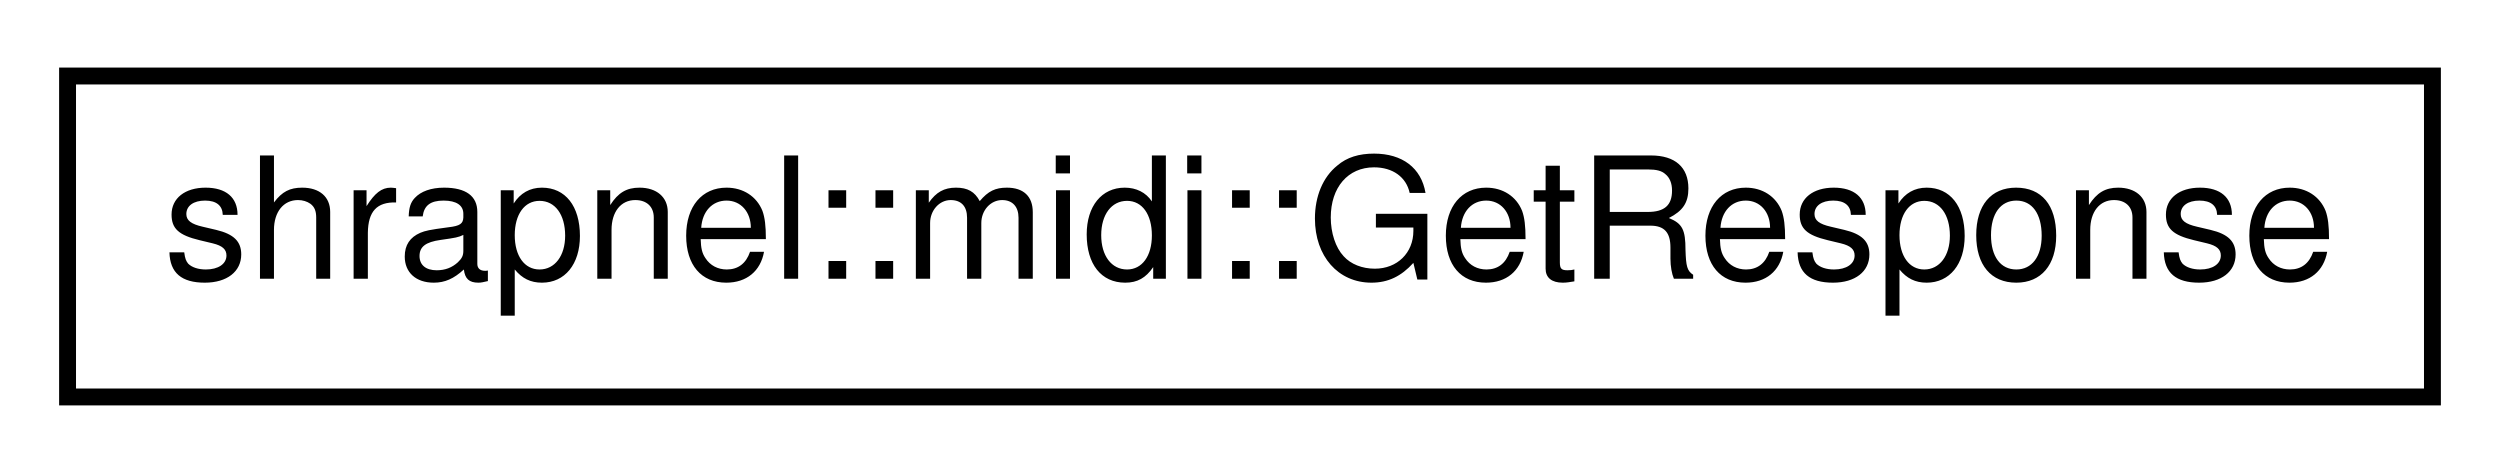
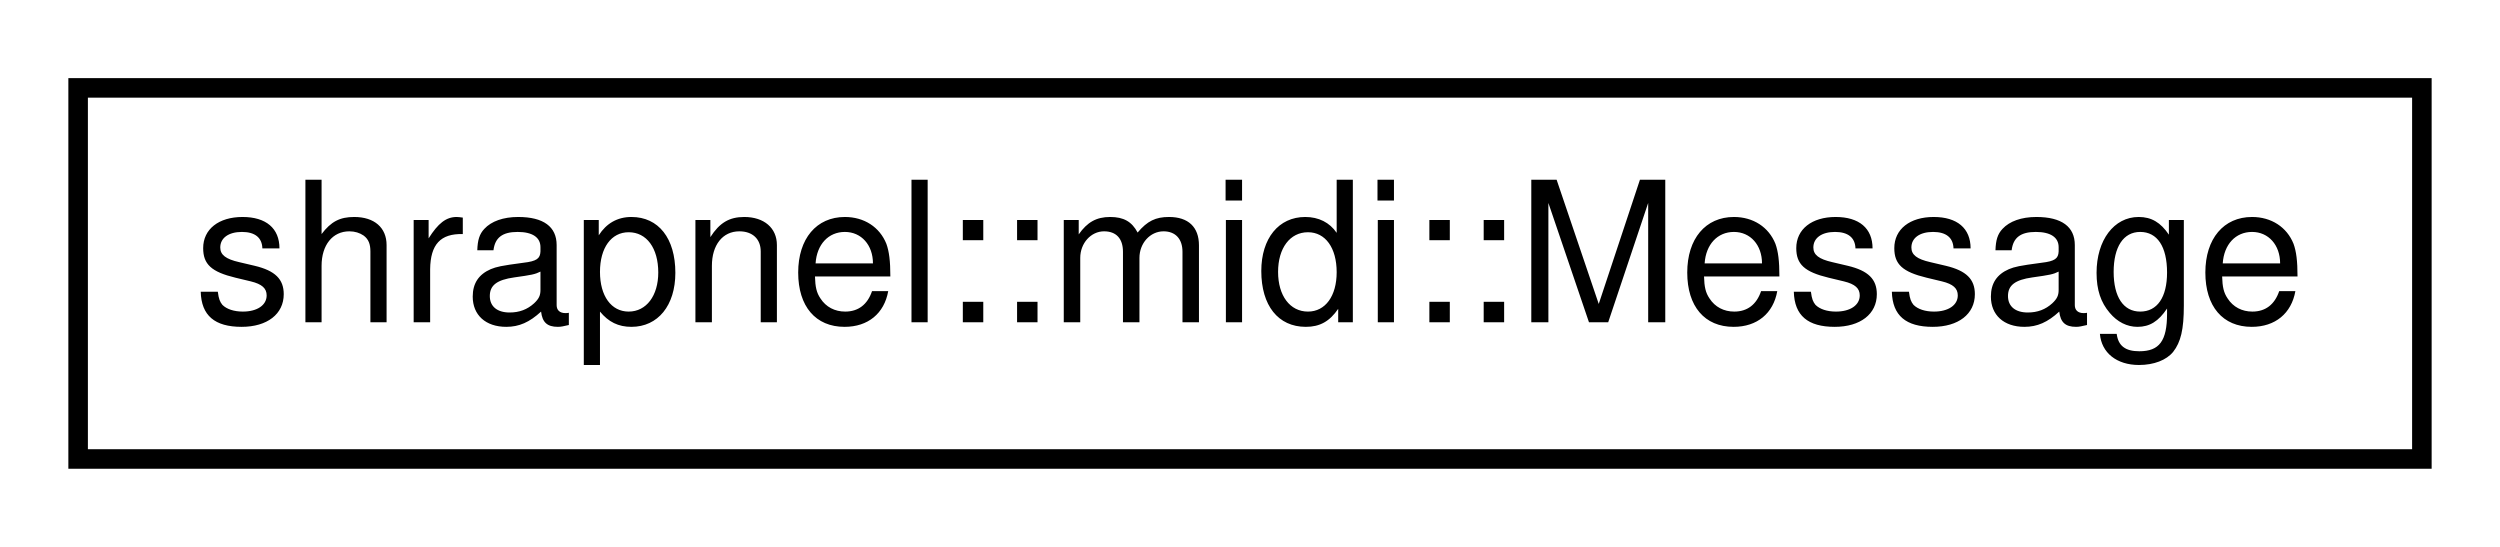
- <svg xmlns="http://www.w3.org/2000/svg" xmlns:xlink="http://www.w3.org/1999/xlink" width="148pt" height="28pt" viewBox="0.00 0.00 148.00 28.00">
+ <svg xmlns="http://www.w3.org/2000/svg" xmlns:xlink="http://www.w3.org/1999/xlink" width="128pt" height="28pt" viewBox="0.00 0.00 128.00 28.00">
  <g id="graph0" class="graph" transform="scale(1 1) rotate(0) translate(4 24)">
    <g id="node1" class="node">
      <g id="a_node1">
-         <a xlink:href="structshrapnel_1_1midi_1_1GetResponse.html" target="_top" xlink:title=" ">
-           <polygon fill="none" stroke="black" points="0,-0.5 0,-19.5 140,-19.5 140,-0.5 0,-0.5" />
-           <text text-anchor="middle" x="70" y="-7.5" font-family="Helvetica,sans-Serif" font-size="10.00">shrapnel::midi::GetResponse</text>
+         <a xlink:href="structshrapnel_1_1midi_1_1Message.html" target="_top" xlink:title=" ">
+           <polygon fill="none" stroke="black" points="0,-0.5 0,-19.5 120,-19.5 120,-0.5 0,-0.5" />
+           <text text-anchor="middle" x="60" y="-7.5" font-family="Helvetica,sans-Serif" font-size="10.00">shrapnel::midi::Message</text>
        </a>
      </g>
    </g>
  </g>
</svg>
